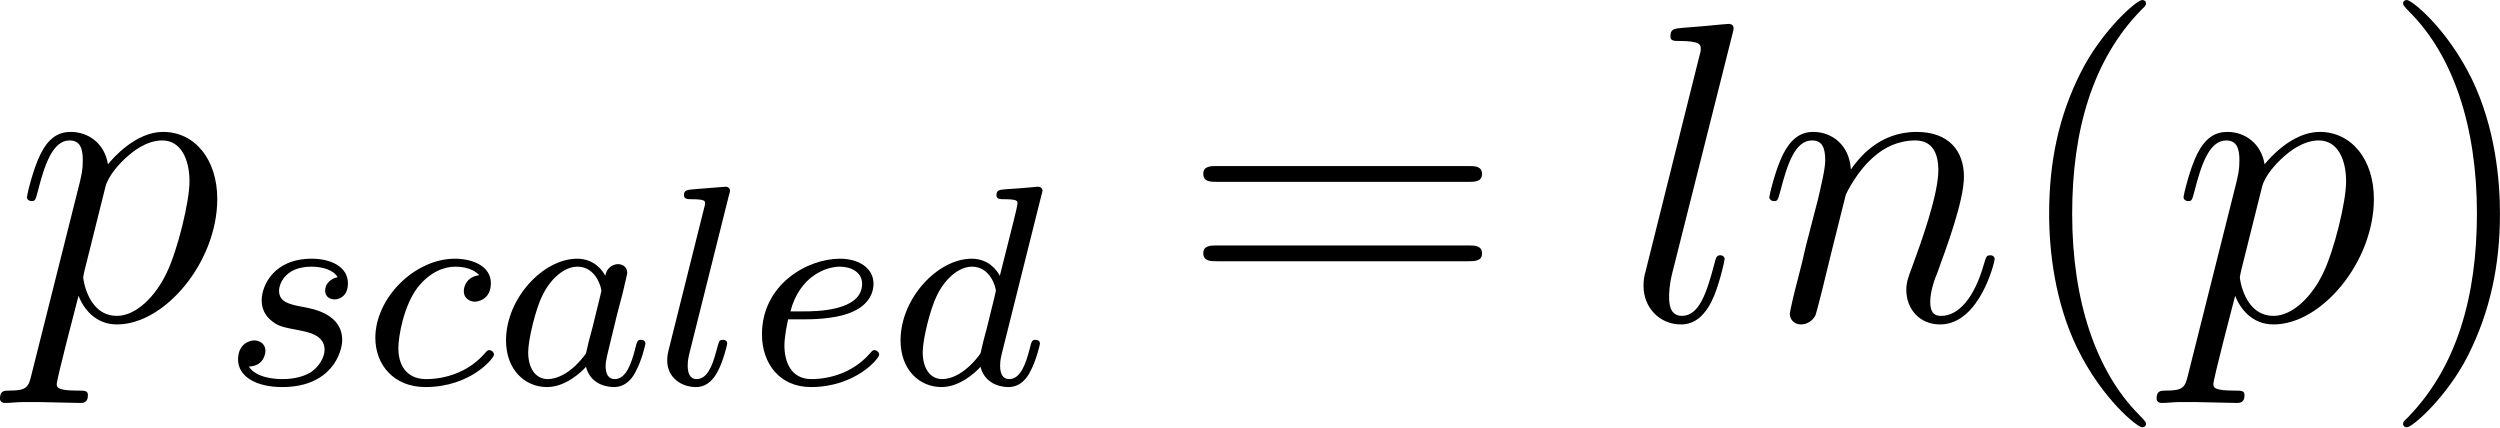
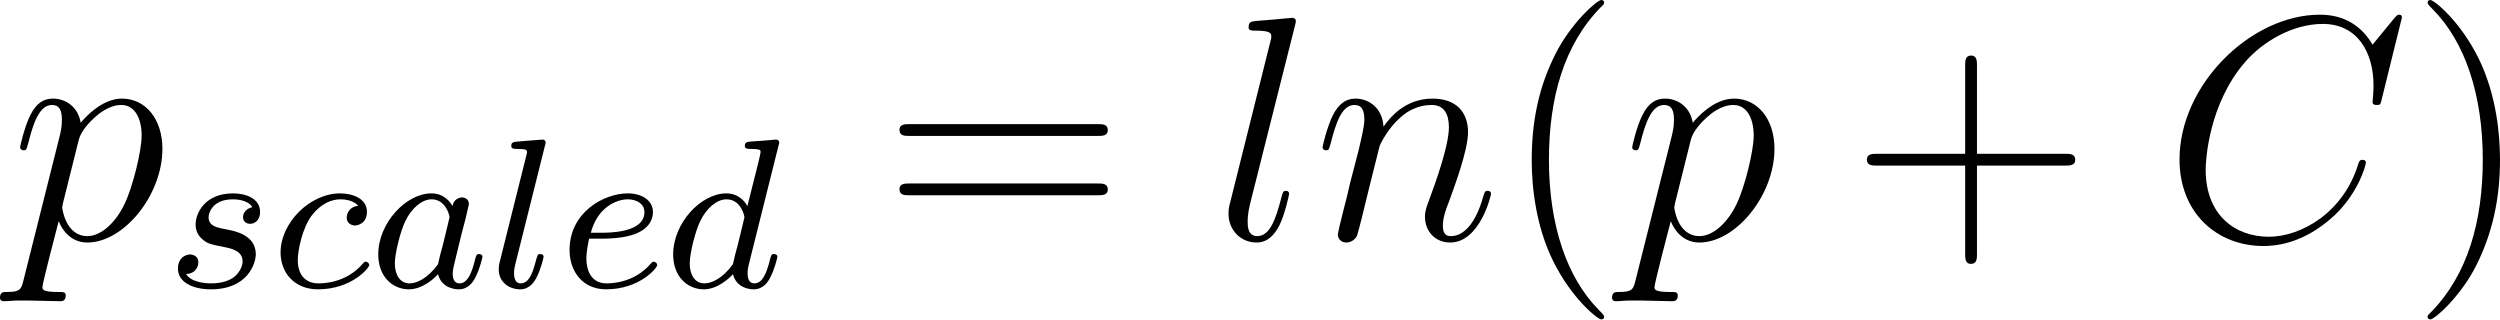
- <svg xmlns="http://www.w3.org/2000/svg" xmlns:xlink="http://www.w3.org/1999/xlink" version="1.1" width="79.118pt" height="13.523pt" viewBox="-.237 -.241 79.118 13.523">
+ <svg xmlns="http://www.w3.org/2000/svg" xmlns:xlink="http://www.w3.org/1999/xlink" version="1.1" width="105.844pt" height="13.523pt" viewBox="-.237 -.241 105.844 13.523">
  <defs>
-     <path id="g2-40" d="M3.885 2.905C3.885 2.869 3.885 2.845 3.682 2.642C2.487 1.435 1.817-.538 1.817-2.977C1.817-5.296 2.379-7.293 3.766-8.703C3.885-8.811 3.885-8.835 3.885-8.871C3.885-8.942 3.826-8.966 3.778-8.966C3.622-8.966 2.642-8.106 2.056-6.934C1.447-5.727 1.172-4.447 1.172-2.977C1.172-1.913 1.339-.49 1.961 .789C2.666 2.224 3.646 3.001 3.778 3.001C3.826 3.001 3.885 2.977 3.885 2.905Z" />
-     <path id="g2-41" d="M3.371-2.977C3.371-3.885 3.252-5.368 2.582-6.755C1.877-8.189 .897-8.966 .765-8.966C.717-8.966 .658-8.942 .658-8.871C.658-8.835 .658-8.811 .861-8.608C2.056-7.4 2.726-5.428 2.726-2.989C2.726-.669 2.164 1.327 .777 2.738C.658 2.845 .658 2.869 .658 2.905C.658 2.977 .717 3.001 .765 3.001C.921 3.001 1.901 2.14 2.487 .968C3.096-.251 3.371-1.542 3.371-2.977Z" />
-     <path id="g2-61" d="M8.07-3.873C8.237-3.873 8.452-3.873 8.452-4.089C8.452-4.316 8.249-4.316 8.07-4.316H1.028C.861-4.316 .646-4.316 .646-4.101C.646-3.873 .849-3.873 1.028-3.873H8.07ZM8.07-1.65C8.237-1.65 8.452-1.65 8.452-1.865C8.452-2.092 8.249-2.092 8.07-2.092H1.028C.861-2.092 .646-2.092 .646-1.877C.646-1.65 .849-1.65 1.028-1.65H8.07Z" />
    <path id="g0-97" d="M3.124-3.037C3.053-3.172 2.821-3.515 2.335-3.515C1.387-3.515 .343-2.407 .343-1.227C.343-.399 .877 .08 1.49 .08C2 .08 2.439-.327 2.582-.486C2.726 .064 3.268 .08 3.363 .08C3.73 .08 3.913-.223 3.977-.359C4.136-.646 4.248-1.108 4.248-1.14C4.248-1.188 4.216-1.243 4.121-1.243S4.009-1.196 3.961-.996C3.85-.558 3.698-.143 3.387-.143C3.204-.143 3.132-.295 3.132-.518C3.132-.654 3.204-.925 3.252-1.124S3.419-1.801 3.451-1.945L3.61-2.55C3.65-2.742 3.738-3.076 3.738-3.116C3.738-3.3 3.587-3.363 3.483-3.363C3.363-3.363 3.164-3.284 3.124-3.037ZM2.582-.861C2.184-.311 1.769-.143 1.514-.143C1.148-.143 .964-.478 .964-.893C.964-1.267 1.18-2.12 1.355-2.471C1.586-2.957 1.977-3.292 2.343-3.292C2.861-3.292 3.013-2.71 3.013-2.614C3.013-2.582 2.813-1.801 2.766-1.594C2.662-1.219 2.662-1.203 2.582-.861Z" />
    <path id="g0-99" d="M3.26-3.053C2.933-3.013 2.829-2.766 2.829-2.606C2.829-2.375 3.037-2.311 3.14-2.311C3.18-2.311 3.587-2.343 3.587-2.829S3.061-3.515 2.582-3.515C1.451-3.515 .351-2.415 .351-1.299C.351-.542 .869 .08 1.753 .08C3.013 .08 3.674-.725 3.674-.829C3.674-.901 3.595-.956 3.547-.956S3.475-.933 3.435-.885C2.805-.143 1.913-.143 1.769-.143C1.339-.143 .996-.406 .996-1.012C.996-1.363 1.156-2.208 1.53-2.702C1.881-3.148 2.279-3.292 2.59-3.292C2.686-3.292 3.053-3.284 3.26-3.053Z" />
    <path id="g0-100" d="M4.288-5.292C4.296-5.308 4.32-5.412 4.32-5.42C4.32-5.46 4.288-5.531 4.192-5.531C4.16-5.531 3.913-5.507 3.73-5.491L3.284-5.46C3.108-5.444 3.029-5.436 3.029-5.292C3.029-5.181 3.14-5.181 3.236-5.181C3.618-5.181 3.618-5.133 3.618-5.061C3.618-5.013 3.555-4.75 3.515-4.591L3.124-3.037C3.053-3.172 2.821-3.515 2.335-3.515C1.387-3.515 .343-2.407 .343-1.227C.343-.399 .877 .08 1.49 .08C2 .08 2.439-.327 2.582-.486C2.726 .064 3.268 .08 3.363 .08C3.73 .08 3.913-.223 3.977-.359C4.136-.646 4.248-1.108 4.248-1.14C4.248-1.188 4.216-1.243 4.121-1.243S4.009-1.196 3.961-.996C3.85-.558 3.698-.143 3.387-.143C3.204-.143 3.132-.295 3.132-.518C3.132-.669 3.156-.757 3.18-.861L4.288-5.292ZM2.582-.861C2.184-.311 1.769-.143 1.514-.143C1.148-.143 .964-.478 .964-.893C.964-1.267 1.18-2.12 1.355-2.471C1.586-2.957 1.977-3.292 2.343-3.292C2.861-3.292 3.013-2.71 3.013-2.614C3.013-2.582 2.813-1.801 2.766-1.594C2.662-1.219 2.662-1.203 2.582-.861Z" />
    <path id="g0-101" d="M1.602-1.817C1.777-1.817 2.375-1.825 2.798-1.977C3.491-2.216 3.515-2.694 3.515-2.813C3.515-3.26 3.092-3.515 2.574-3.515C1.674-3.515 .391-2.805 .391-1.395C.391-.582 .885 .08 1.761 .08C3.005 .08 3.674-.717 3.674-.829C3.674-.901 3.595-.956 3.547-.956S3.475-.933 3.435-.885C2.805-.143 1.913-.143 1.777-.143C1.196-.143 1.02-.638 1.02-1.084C1.02-1.323 1.092-1.682 1.124-1.817H1.602ZM1.188-2.04C1.443-3.013 2.168-3.292 2.574-3.292C2.893-3.292 3.196-3.132 3.196-2.813C3.196-2.04 1.889-2.04 1.554-2.04H1.188Z" />
    <path id="g0-108" d="M2.088-5.292C2.096-5.308 2.12-5.412 2.12-5.42C2.12-5.46 2.088-5.531 1.993-5.531L1.188-5.467C.893-5.444 .829-5.436 .829-5.292C.829-5.181 .94-5.181 1.036-5.181C1.419-5.181 1.419-5.133 1.419-5.061C1.419-5.037 1.419-5.021 1.379-4.878L.391-.925C.359-.797 .359-.677 .359-.669C.359-.175 .765 .08 1.164 .08C1.506 .08 1.69-.191 1.777-.367C1.921-.63 2.04-1.1 2.04-1.14C2.04-1.188 2.016-1.243 1.913-1.243C1.841-1.243 1.817-1.203 1.817-1.196C1.801-1.172 1.761-1.028 1.737-.94C1.618-.478 1.467-.143 1.18-.143C.988-.143 .933-.327 .933-.518C.933-.669 .956-.757 .98-.861L2.088-5.292Z" />
    <path id="g0-115" d="M3.212-2.997C3.029-2.965 2.861-2.821 2.861-2.622C2.861-2.479 2.957-2.375 3.132-2.375C3.252-2.375 3.499-2.463 3.499-2.821C3.499-3.316 2.981-3.515 2.487-3.515C1.419-3.515 1.084-2.758 1.084-2.351C1.084-2.271 1.084-1.985 1.379-1.761C1.562-1.618 1.698-1.594 2.112-1.514C2.391-1.459 2.845-1.379 2.845-.964C2.845-.757 2.694-.494 2.471-.343C2.176-.151 1.785-.143 1.658-.143C1.467-.143 .925-.175 .725-.494C1.132-.51 1.188-.837 1.188-.933C1.188-1.172 .972-1.227 .877-1.227C.749-1.227 .422-1.132 .422-.693C.422-.223 .917 .08 1.658 .08C3.045 .08 3.339-.901 3.339-1.235C3.339-1.953 2.558-2.104 2.264-2.16C1.881-2.232 1.57-2.287 1.57-2.622C1.57-2.766 1.706-3.292 2.479-3.292C2.782-3.292 3.092-3.204 3.212-2.997Z" />
+     <path id="g2-40" d="M3.885 2.905C3.885 2.869 3.885 2.845 3.682 2.642C2.487 1.435 1.817-.538 1.817-2.977C1.817-5.296 2.379-7.293 3.766-8.703C3.885-8.811 3.885-8.835 3.885-8.871C3.885-8.942 3.826-8.966 3.778-8.966C3.622-8.966 2.642-8.106 2.056-6.934C1.447-5.727 1.172-4.447 1.172-2.977C1.172-1.913 1.339-.49 1.961 .789C2.666 2.224 3.646 3.001 3.778 3.001C3.826 3.001 3.885 2.977 3.885 2.905Z" />
+     <path id="g2-41" d="M3.371-2.977C3.371-3.885 3.252-5.368 2.582-6.755C1.877-8.189 .897-8.966 .765-8.966C.717-8.966 .658-8.942 .658-8.871C.658-8.835 .658-8.811 .861-8.608C2.056-7.4 2.726-5.428 2.726-2.989C2.726-.669 2.164 1.327 .777 2.738C.658 2.845 .658 2.869 .658 2.905C.658 2.977 .717 3.001 .765 3.001C.921 3.001 1.901 2.14 2.487 .968C3.096-.251 3.371-1.542 3.371-2.977Z" />
+     <path id="g2-43" d="M4.77-2.762H8.07C8.237-2.762 8.452-2.762 8.452-2.977C8.452-3.204 8.249-3.204 8.07-3.204H4.77V-6.504C4.77-6.671 4.77-6.886 4.555-6.886C4.328-6.886 4.328-6.683 4.328-6.504V-3.204H1.028C.861-3.204 .646-3.204 .646-2.989C.646-2.762 .849-2.762 1.028-2.762H4.328V.538C4.328 .705 4.328 .921 4.543 .921C4.77 .921 4.77 .717 4.77 .538V-2.762Z" />
+     <path id="g2-61" d="M8.07-3.873C8.237-3.873 8.452-3.873 8.452-4.089C8.452-4.316 8.249-4.316 8.07-4.316H1.028C.861-4.316 .646-4.316 .646-4.101C.646-3.873 .849-3.873 1.028-3.873H8.07ZM8.07-1.65C8.237-1.65 8.452-1.65 8.452-1.865C8.452-2.092 8.249-2.092 8.07-2.092H1.028C.861-2.092 .646-2.092 .646-1.877C.646-1.65 .849-1.65 1.028-1.65H8.07Z" />
+     <path id="g1-67" d="M8.931-8.309C8.931-8.416 8.847-8.416 8.823-8.416S8.751-8.416 8.656-8.297L7.831-7.293C7.412-8.01 6.755-8.416 5.858-8.416C3.276-8.416 .598-5.798 .598-2.989C.598-.992 1.997 .251 3.742 .251C4.698 .251 5.535-.155 6.229-.741C7.269-1.614 7.58-2.774 7.58-2.869C7.58-2.977 7.484-2.977 7.448-2.977C7.34-2.977 7.329-2.905 7.305-2.857C6.755-.992 5.141-.096 3.945-.096C2.678-.096 1.578-.909 1.578-2.606C1.578-2.989 1.698-5.069 3.049-6.635C3.706-7.4 4.83-8.07 5.966-8.07C7.281-8.07 7.867-6.982 7.867-5.762C7.867-5.452 7.831-5.189 7.831-5.141C7.831-5.033 7.95-5.033 7.986-5.033C8.118-5.033 8.13-5.045 8.177-5.26L8.931-8.309Z" />
    <path id="g1-108" d="M3.037-7.998C3.049-8.046 3.072-8.118 3.072-8.177C3.072-8.297 2.953-8.297 2.929-8.297C2.917-8.297 2.487-8.261 2.271-8.237C2.068-8.225 1.889-8.201 1.674-8.189C1.387-8.165 1.303-8.153 1.303-7.938C1.303-7.819 1.423-7.819 1.542-7.819C2.152-7.819 2.152-7.711 2.152-7.592C2.152-7.544 2.152-7.52 2.092-7.305L.61-1.375C.574-1.243 .55-1.148 .55-.956C.55-.359 .992 .12 1.602 .12C1.997 .12 2.26-.143 2.451-.514C2.654-.909 2.821-1.662 2.821-1.71C2.821-1.769 2.774-1.817 2.702-1.817C2.594-1.817 2.582-1.757 2.534-1.578C2.319-.753 2.104-.12 1.626-.12C1.267-.12 1.267-.502 1.267-.669C1.267-.717 1.267-.968 1.351-1.303L3.037-7.998Z" />
    <path id="g1-110" d="M2.463-3.503C2.487-3.575 2.786-4.172 3.228-4.555C3.539-4.842 3.945-5.033 4.411-5.033C4.89-5.033 5.057-4.674 5.057-4.196C5.057-3.515 4.567-2.152 4.328-1.506C4.22-1.219 4.16-1.064 4.16-.849C4.16-.311 4.531 .12 5.105 .12C6.217 .12 6.635-1.638 6.635-1.71C6.635-1.769 6.587-1.817 6.516-1.817C6.408-1.817 6.396-1.781 6.336-1.578C6.061-.598 5.607-.12 5.141-.12C5.021-.12 4.83-.132 4.83-.514C4.83-.813 4.961-1.172 5.033-1.339C5.272-1.997 5.774-3.335 5.774-4.017C5.774-4.734 5.356-5.272 4.447-5.272C3.383-5.272 2.821-4.519 2.606-4.22C2.57-4.902 2.08-5.272 1.554-5.272C1.172-5.272 .909-5.045 .705-4.639C.49-4.208 .323-3.491 .323-3.443S.371-3.335 .454-3.335C.55-3.335 .562-3.347 .634-3.622C.825-4.352 1.04-5.033 1.518-5.033C1.793-5.033 1.889-4.842 1.889-4.483C1.889-4.22 1.769-3.754 1.686-3.383L1.351-2.092C1.303-1.865 1.172-1.327 1.112-1.112C1.028-.801 .897-.239 .897-.179C.897-.012 1.028 .12 1.207 .12C1.351 .12 1.518 .048 1.614-.132C1.638-.191 1.745-.61 1.805-.849L2.068-1.925L2.463-3.503Z" />
    <path id="g1-112" d="M.514 1.518C.43 1.877 .383 1.973-.108 1.973C-.251 1.973-.371 1.973-.371 2.2C-.371 2.224-.359 2.319-.227 2.319C-.072 2.319 .096 2.295 .251 2.295H.765C1.016 2.295 1.626 2.319 1.877 2.319C1.949 2.319 2.092 2.319 2.092 2.104C2.092 1.973 2.008 1.973 1.805 1.973C1.255 1.973 1.219 1.889 1.219 1.793C1.219 1.65 1.757-.406 1.829-.681C1.961-.347 2.283 .12 2.905 .12C4.256 .12 5.715-1.638 5.715-3.395C5.715-4.495 5.093-5.272 4.196-5.272C3.431-5.272 2.786-4.531 2.654-4.364C2.558-4.961 2.092-5.272 1.614-5.272C1.267-5.272 .992-5.105 .765-4.651C.55-4.22 .383-3.491 .383-3.443S.43-3.335 .514-3.335C.61-3.335 .622-3.347 .693-3.622C.873-4.328 1.1-5.033 1.578-5.033C1.853-5.033 1.949-4.842 1.949-4.483C1.949-4.196 1.913-4.077 1.865-3.862L.514 1.518ZM2.582-3.73C2.666-4.065 3.001-4.411 3.192-4.579C3.324-4.698 3.718-5.033 4.172-5.033C4.698-5.033 4.937-4.507 4.937-3.885C4.937-3.312 4.603-1.961 4.304-1.339C4.005-.693 3.455-.12 2.905-.12C2.092-.12 1.961-1.148 1.961-1.196C1.961-1.231 1.985-1.327 1.997-1.387L2.582-3.73Z" />
  </defs>
  <g id="page1" transform="matrix(1.13 0 0 1.13 -63.56568 -64.41)">
    <use x="56.413" y="65.753" xlink:href="#g1-112" />
    <use x="62.288" y="67.547" xlink:href="#g0-115" />
    <use x="66.204" y="67.547" xlink:href="#g0-99" />
    <use x="69.872" y="67.547" xlink:href="#g0-97" />
    <use x="74.37" y="67.547" xlink:href="#g0-108" />
    <use x="76.992" y="67.547" xlink:href="#g0-101" />
    <use x="80.921" y="67.547" xlink:href="#g0-100" />
    <use x="89.097" y="65.753" xlink:href="#g2-61" />
    <use x="101.522" y="65.753" xlink:href="#g1-108" />
    <use x="105.272" y="65.753" xlink:href="#g1-110" />
    <use x="112.26" y="65.753" xlink:href="#g2-40" />
    <use x="116.812" y="65.753" xlink:href="#g1-112" />
-     <use x="122.687" y="65.753" xlink:href="#g2-41" />
+     <use x="125.344" y="65.753" xlink:href="#g2-43" />
+     <use x="137.105" y="65.753" xlink:href="#g1-67" />
+     <use x="146.339" y="65.753" xlink:href="#g2-41" />
  </g>
</svg>
